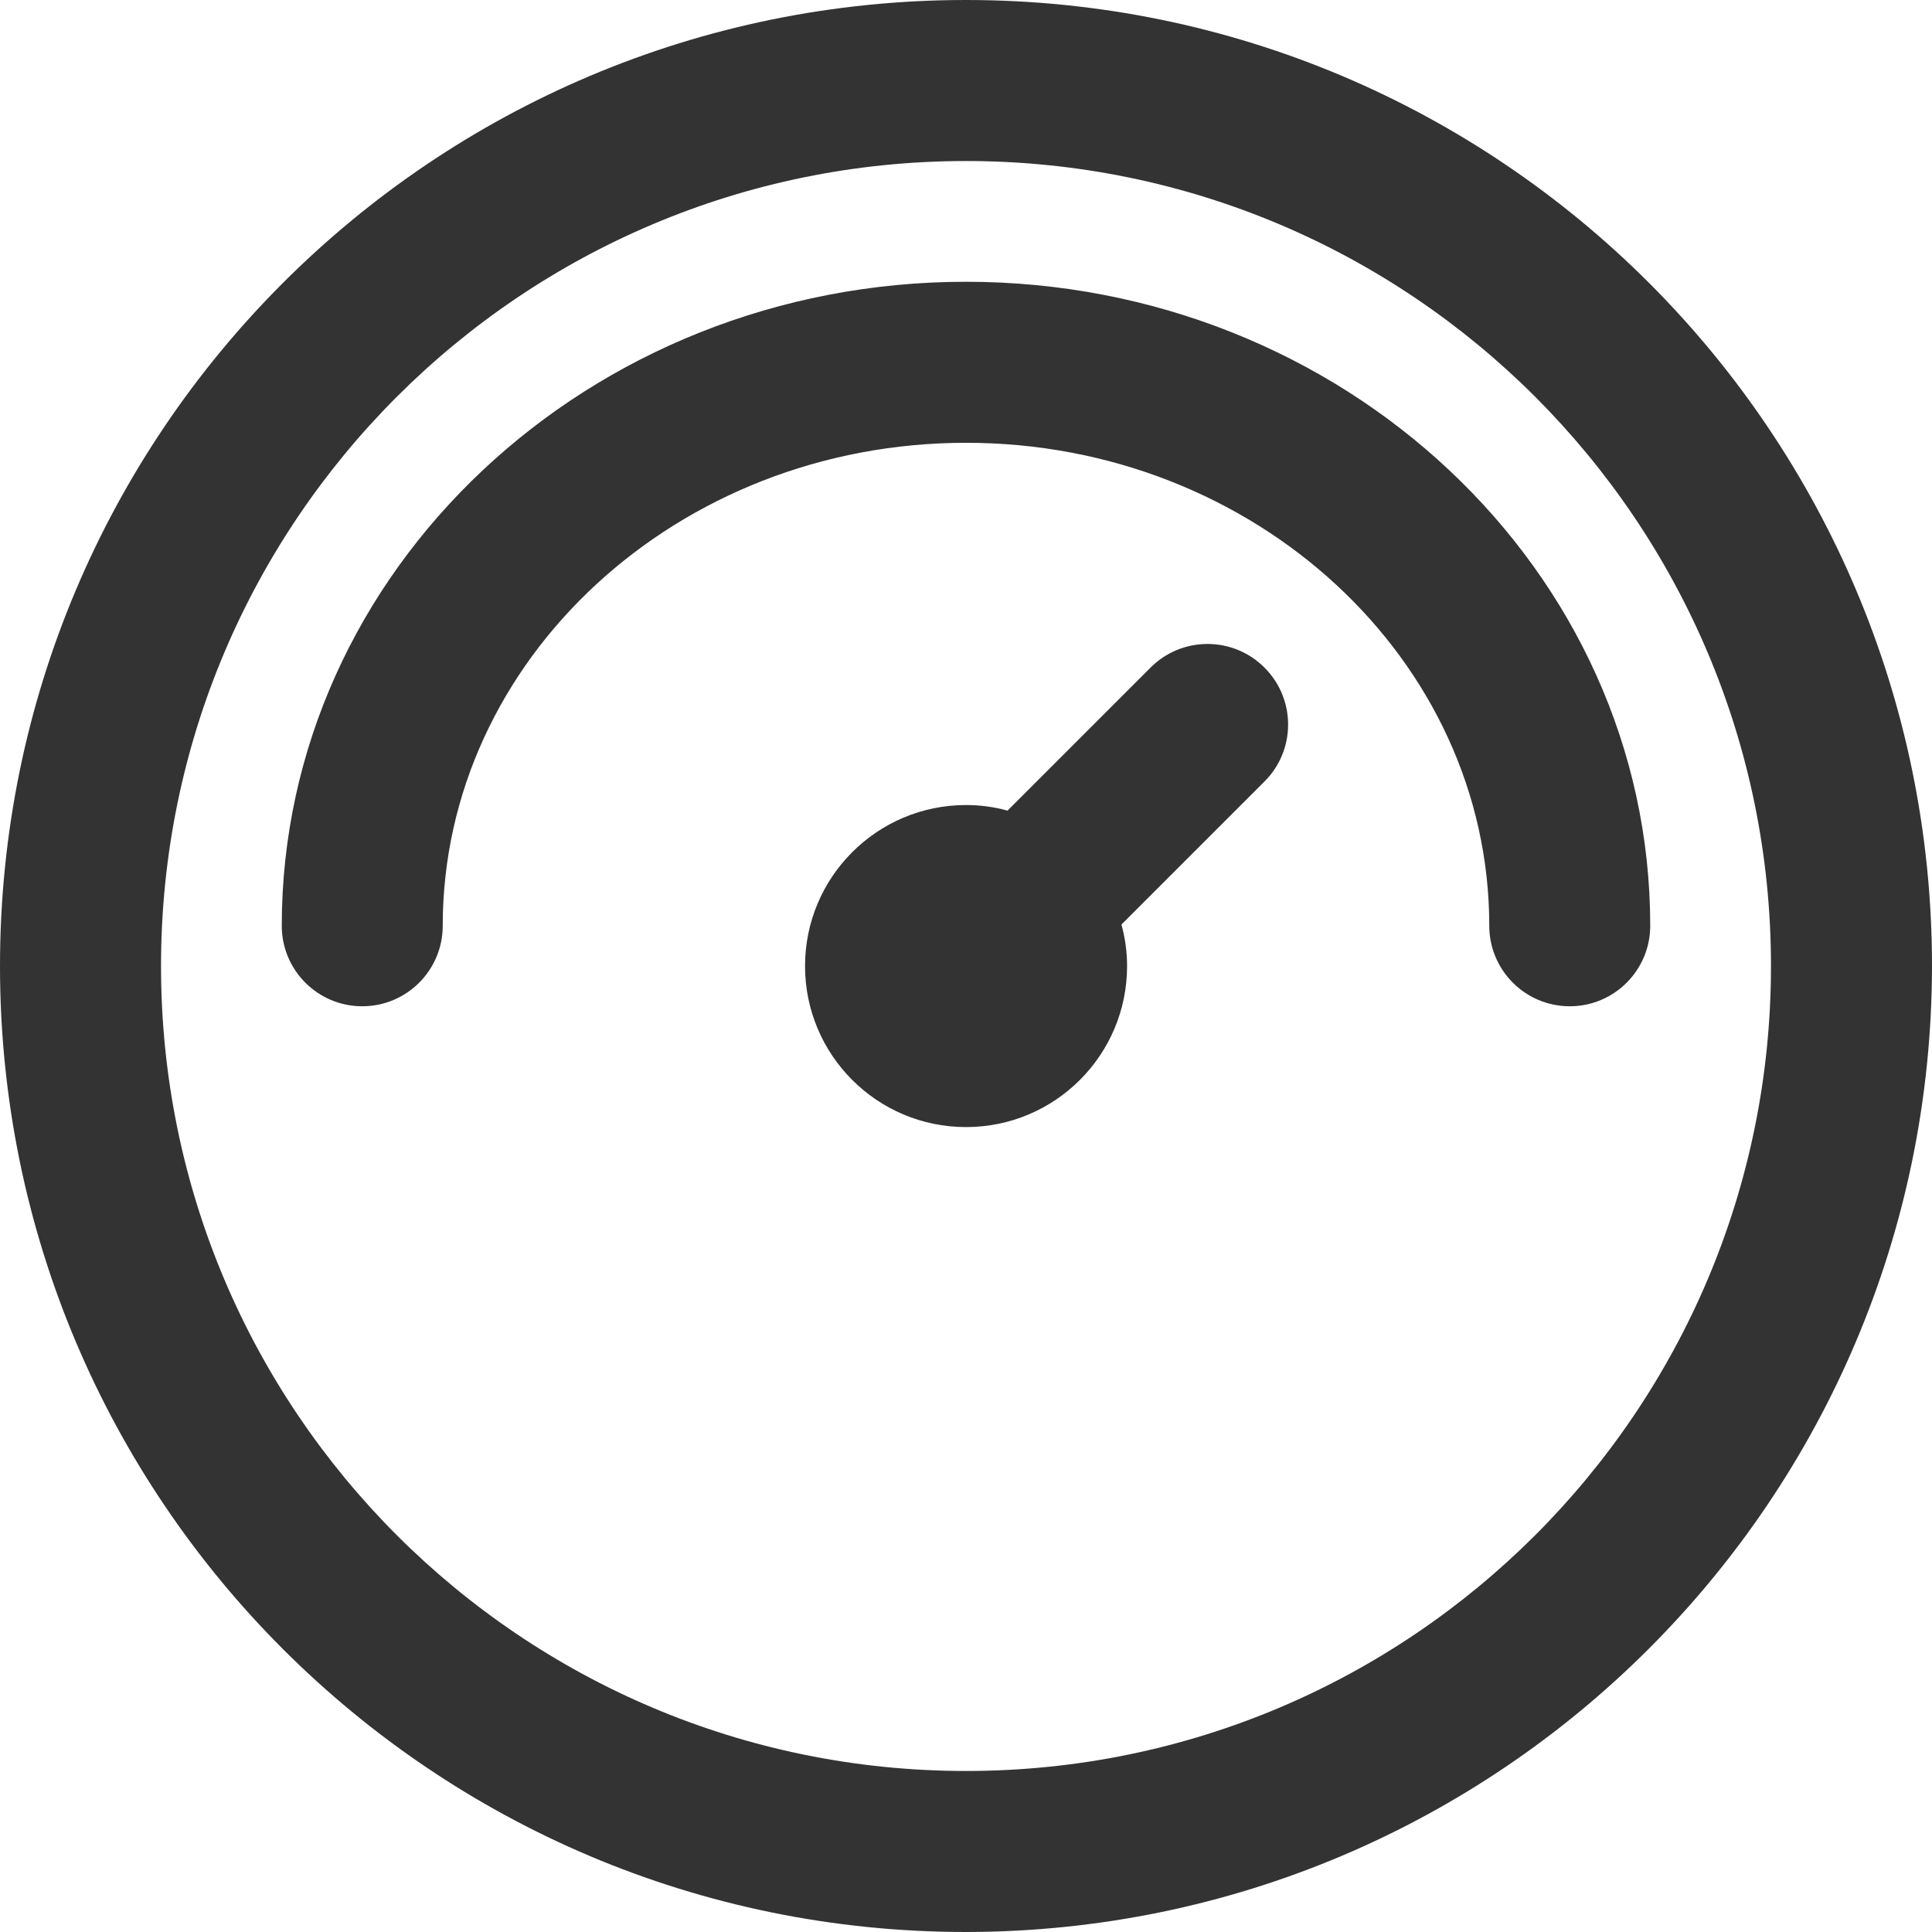
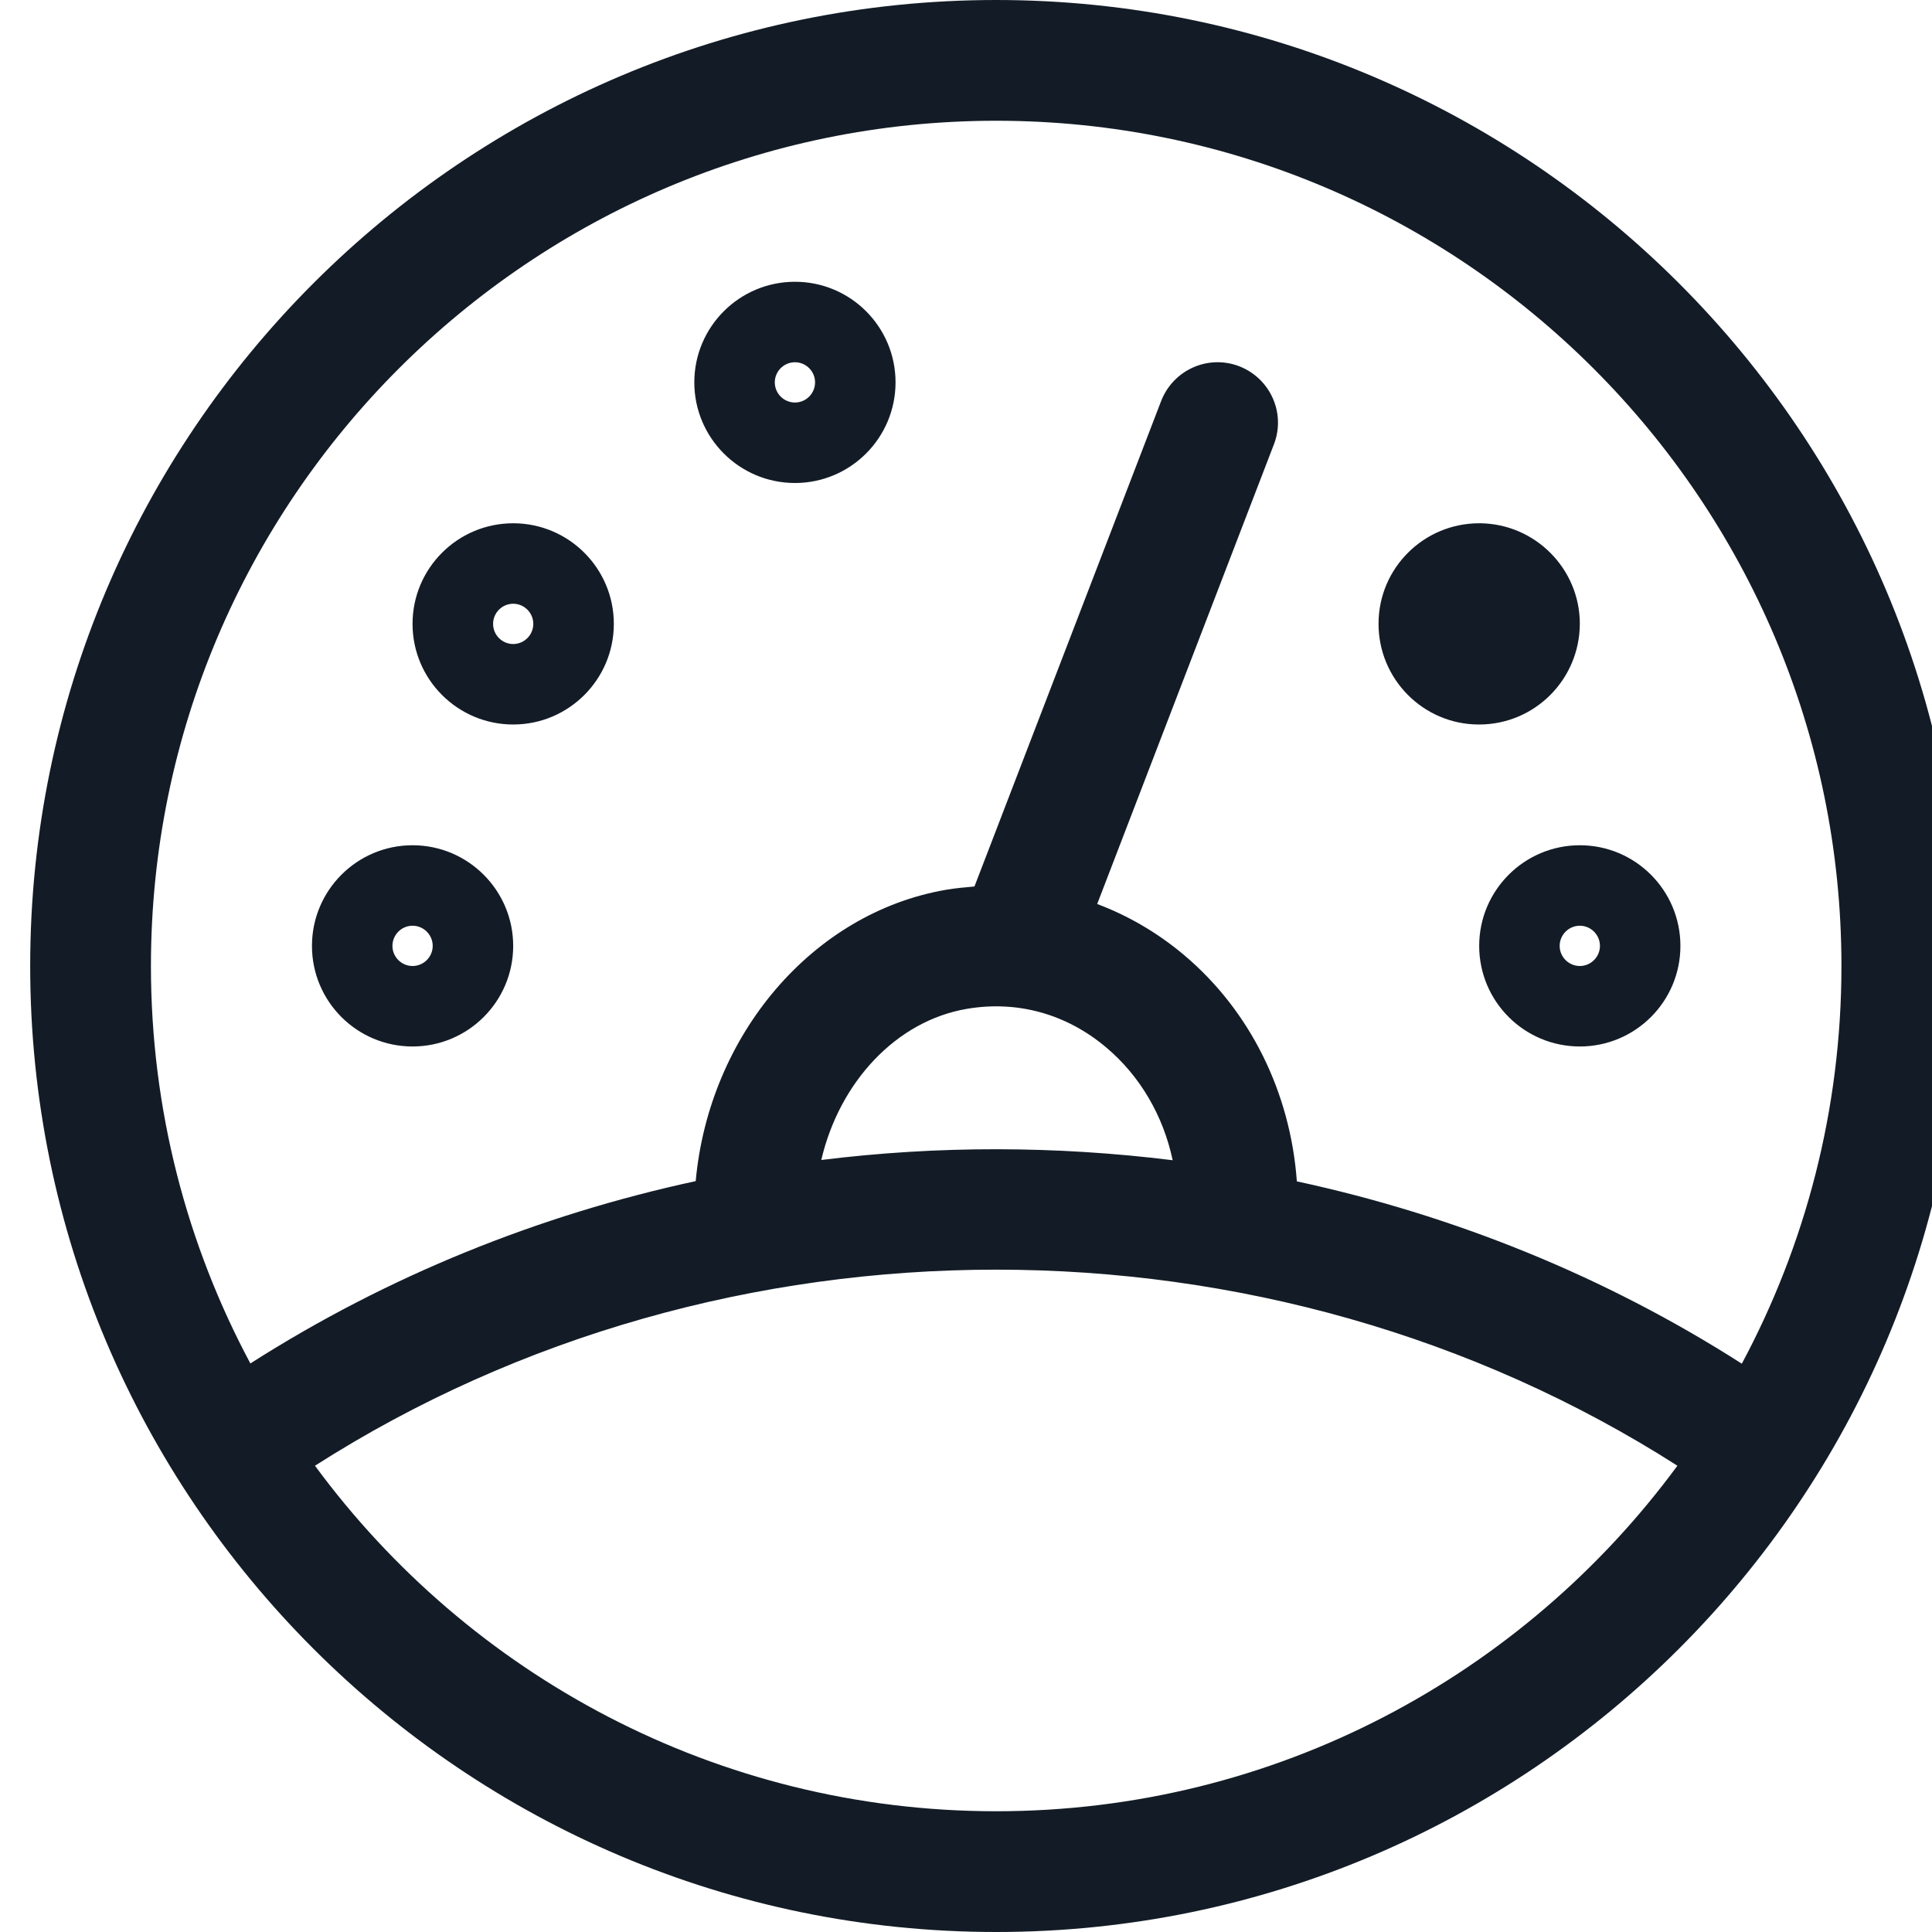
<svg xmlns="http://www.w3.org/2000/svg" version="1.1" width="32" height="32" viewBox="0 0 32 32">
-   <path fill="#333" d="M26 16.667c-0.736 0-1.333-0.597-1.333-1.333v0c0-4.41-3.887-8-8.667-8s-8.667 3.59-8.667 8c0 0.736-0.597 1.333-1.333 1.333s-1.333-0.597-1.333-1.333v0c0-5.883 5.083-10.667 11.333-10.667s11.333 4.783 11.333 10.667c0 0.736-0.597 1.333-1.333 1.333v0zM32 16c0-8.837-7.163-16-16-16s-16 7.163-16 16c0 8.837 7.163 16 16 16v0c8.833-0.009 15.991-7.167 16-15.999v-0.001zM29.333 16c0 7.364-5.97 13.333-13.333 13.333s-13.333-5.97-13.333-13.333c0-7.364 5.97-13.333 13.333-13.333v0c7.364 0 13.333 5.97 13.333 13.333v0zM20.943 11.057c-0.241-0.242-0.575-0.391-0.943-0.391s-0.702 0.149-0.943 0.391v0l-2.37 2.37c-0.206-0.059-0.442-0.093-0.686-0.093h-0c-1.473 0-2.667 1.194-2.667 2.667s1.194 2.667 2.667 2.667c1.473 0 2.667-1.194 2.667-2.667v0c-0-0.245-0.035-0.481-0.098-0.705l0.004 0.018 2.37-2.37c0.242-0.241 0.391-0.575 0.391-0.943s-0.149-0.702-0.391-0.943v0z" />
+   <g id="+Main-menu" stroke="none" stroke-width="1" fill="none" fill-rule="evenodd">
+     <g id="Main-menu" transform="translate(-491, -3582)" fill="#131C26">
+       <g id="Group" transform="translate(491.5, 3582)">
+         <g id="_x37_0_dashboard" transform="translate(-0, -0)">
+           <path d="M6.333,14 C5.413,14 4.667,14.747 4.667,15.667 C4.667,16.587 5.413,17.333 6.333,17.333 C7.253,17.333 8,16.587 8,15.667 C8,14.747 7.253,14 6.333,14 Z M6.333,16 C6.15,16 6,15.85 6,15.667 C6,15.483 6.15,15.333 6.333,15.333 C6.517,15.333 6.667,15.483 6.667,15.667 C6.667,15.85 6.517,16 6.333,16 Z M16,0 C7.177,0 0,7.177 0,16 C0,24.823 7.177,32 16,32 C24.823,32 32,24.823 32,16 C32,7.177 24.823,0 16,0 Z M16,30 C11.373,30 7.267,27.743 4.717,24.277 C11.493,19.947 20.507,19.947 27.283,24.277 C24.733,27.743 20.627,30 16,30 Z M13.103,19.213 C13.403,17.927 14.34,16.91 15.513,16.71 C16.347,16.567 17.163,16.793 17.82,17.347 C18.383,17.82 18.767,18.48 18.923,19.217 C16.99,18.977 15.033,18.973 13.103,19.213 Z M20.98,19.567 C20.873,18.097 20.21,16.743 19.11,15.817 C18.67,15.447 18.187,15.167 17.673,14.973 L20.6,7.36 C20.8,6.843 20.54,6.267 20.027,6.067 C19.51,5.867 18.933,6.127 18.733,6.64 L15.64,14.683 C15.487,14.697 15.33,14.71 15.173,14.737 C12.953,15.117 11.243,17.147 11.023,19.563 C8.43,20.123 5.923,21.13 3.647,22.583 C2.597,20.62 2,18.38 2,16 C2,8.28 8.28,2 16,2 C23.72,2 30,8.28 30,16 C30,18.38 29.403,20.62 28.35,22.587 C26.077,21.133 23.573,20.127 20.98,19.567 Z M8,8.667 C7.08,8.667 6.333,9.413 6.333,10.333 C6.333,11.253 7.08,12 8,12 C8.92,12 9.667,11.253 9.667,10.333 C9.667,9.413 8.92,8.667 8,8.667 Z M8,10.667 C7.817,10.667 7.667,10.517 7.667,10.333 C7.667,10.15 7.817,10 8,10 C8.183,10 8.333,10.15 8.333,10.333 C8.333,10.517 8.183,10.667 8,10.667 Z M24,12 C23.997,12 23.993,12 23.99,12 C23.07,11.997 22.327,11.243 22.333,10.323 C22.337,9.407 23.083,8.667 24,8.667 C24.007,8.667 24.01,8.667 24.017,8.667 C24.927,8.677 25.667,9.42 25.667,10.333 C25.663,11.257 24.917,12 24,12 Z M25.667,14 C24.747,14 24,14.747 24,15.667 C24,16.587 24.747,17.333 25.667,17.333 C26.587,17.333 27.333,16.587 27.333,15.667 C27.333,14.747 26.587,14 25.667,14 Z M25.667,16 C25.483,16 25.333,15.85 25.333,15.667 C25.333,15.483 25.483,15.333 25.667,15.333 C25.85,15.333 26,15.483 26,15.667 C26,15.85 25.85,16 25.667,16 Z M12.667,4.667 C11.747,4.667 11,5.413 11,6.333 C11,7.253 11.747,8 12.667,8 C13.587,8 14.333,7.253 14.333,6.333 C14.333,5.413 13.587,4.667 12.667,4.667 Z M12.667,6.667 C12.483,6.667 12.333,6.517 12.333,6.333 C12.333,6.15 12.483,6 12.667,6 C12.85,6 13,6.15 13,6.333 C13,6.517 12.85,6.667 12.667,6.667 Z" id="Shape" />
+         </g>
+       </g>
+     </g>
+   </g>
</svg>
